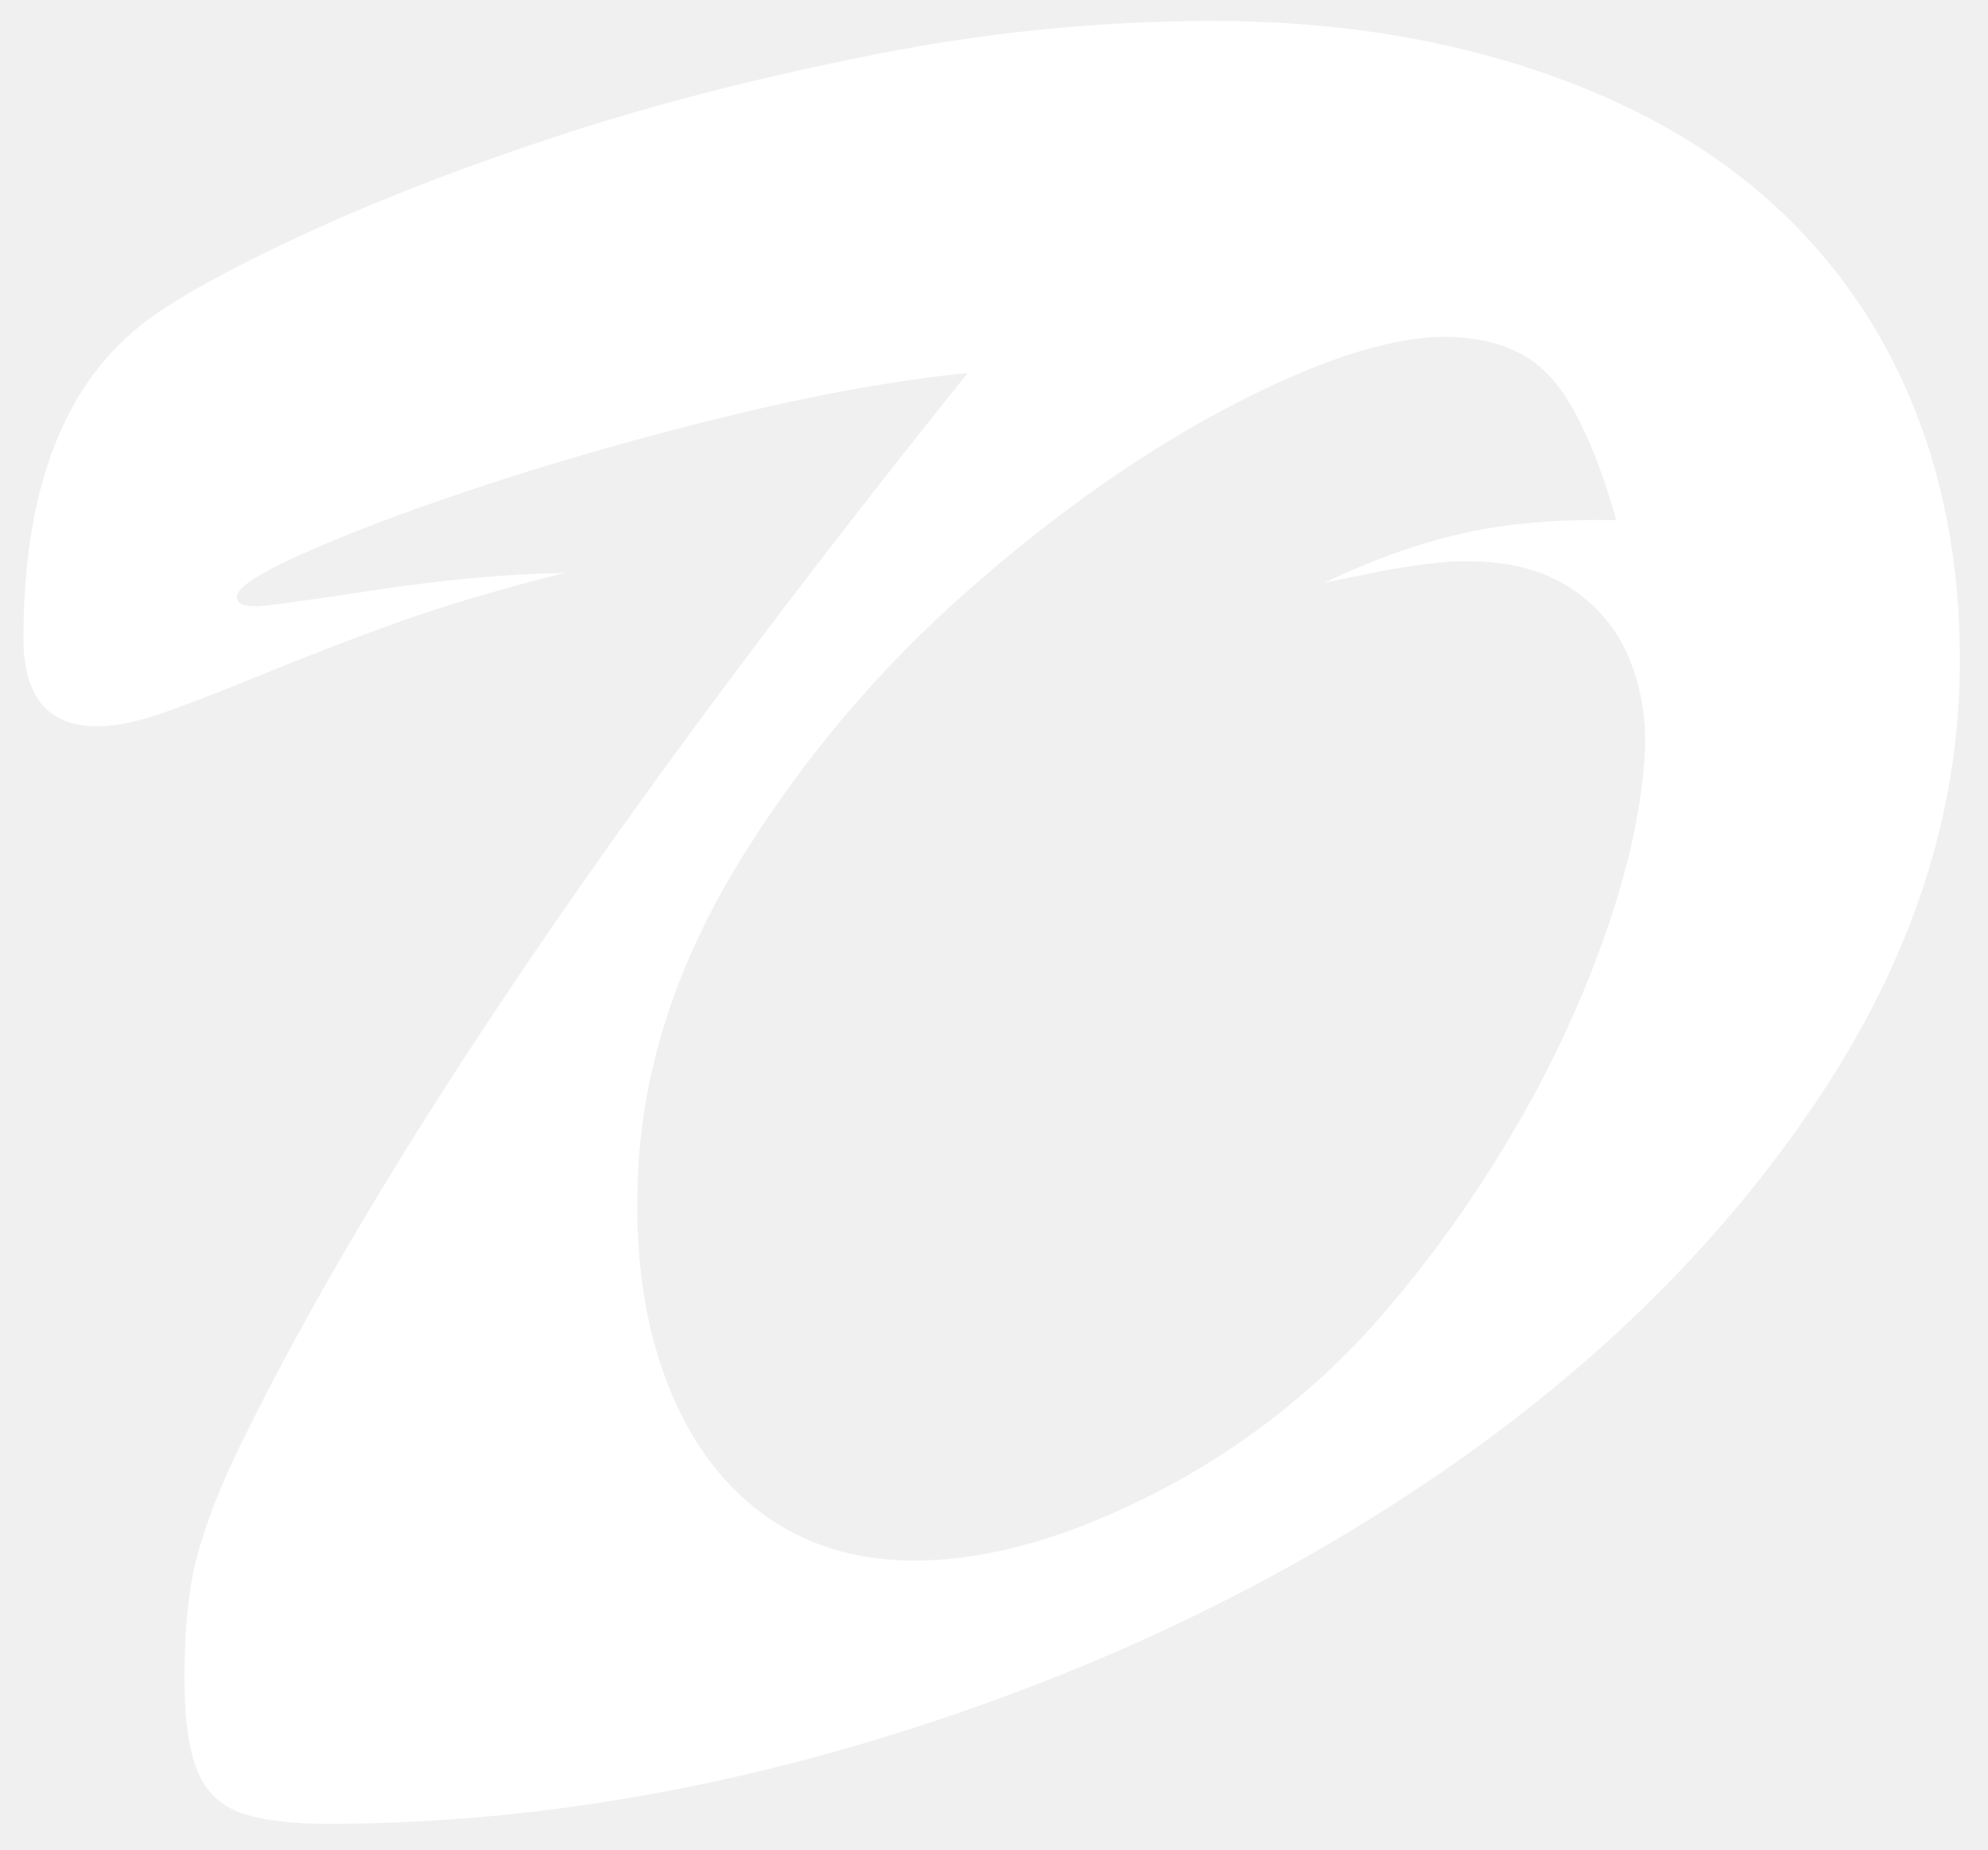
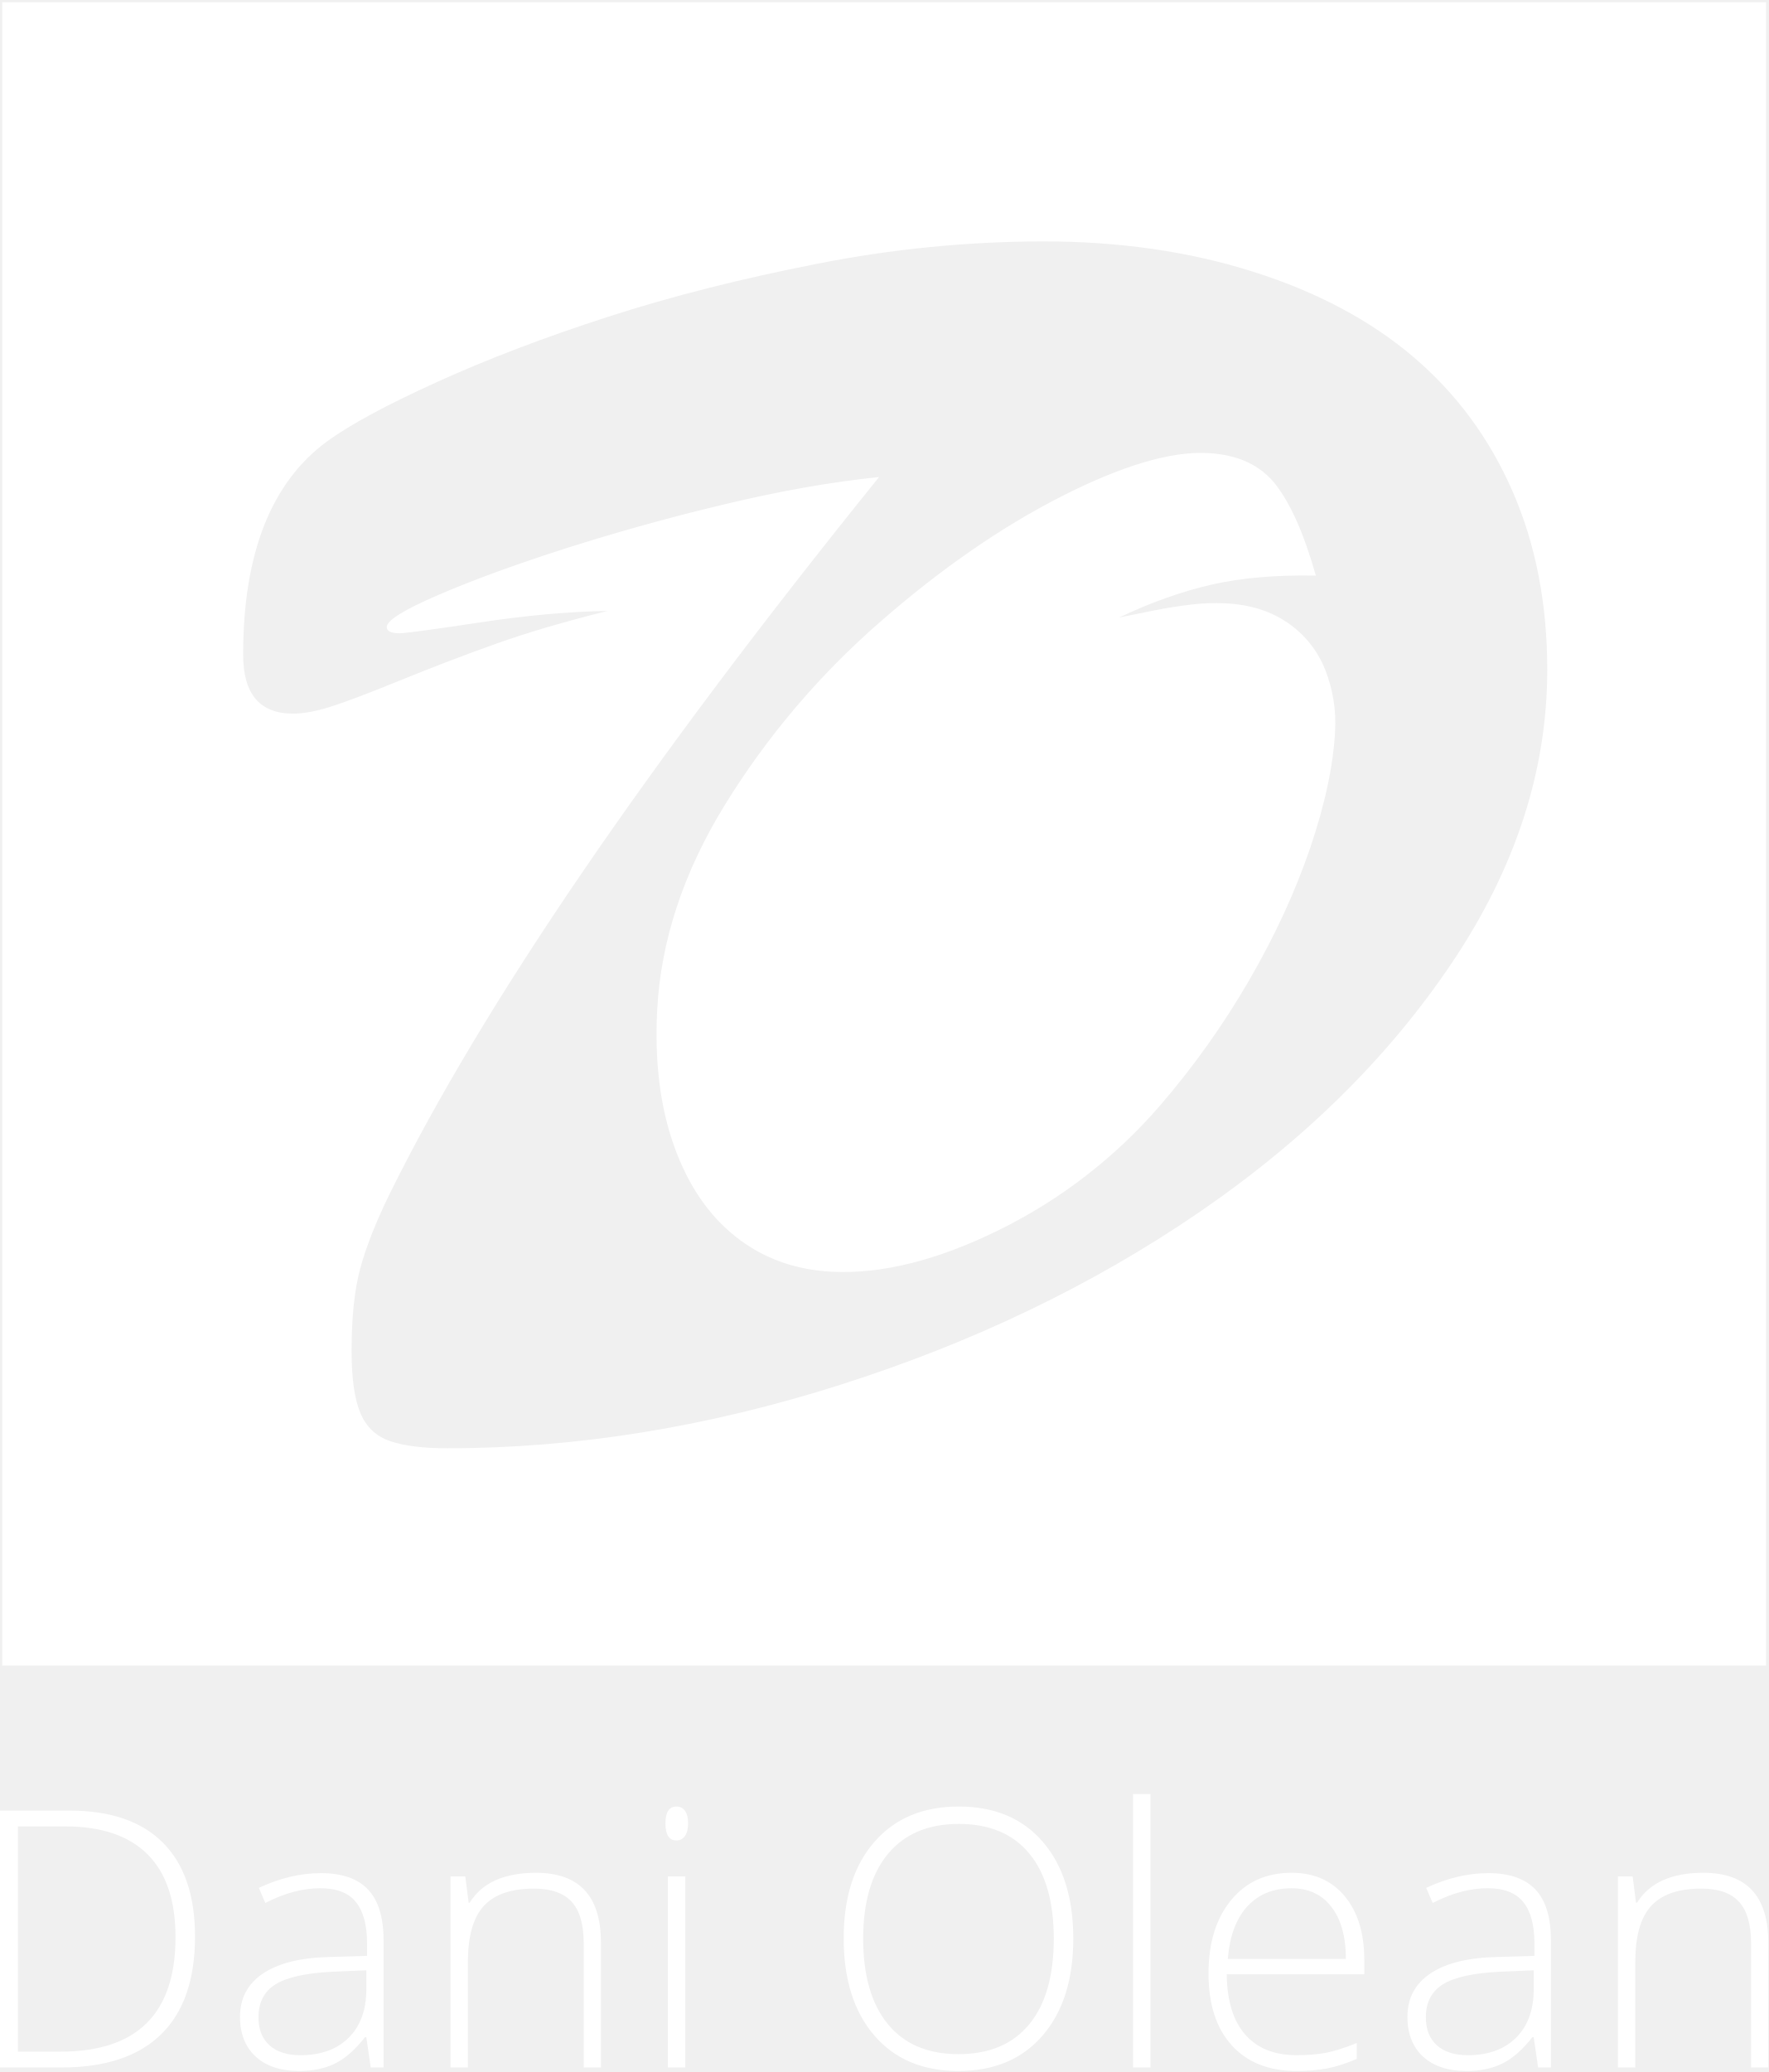
- <svg xmlns="http://www.w3.org/2000/svg" width="43" height="40" viewBox="0 0 43 40">
-   <path fill="#FFF" fill-rule="nonzero" d="M5.12 12.91c0 .134.135.202.407.202.188 0 1.04-.116 2.557-.346 1.516-.231 2.891-.356 4.126-.376-1.38.347-2.568.698-3.561 1.053-.994.356-2.019.75-3.075 1.182-1.056.433-1.814.721-2.275.865-.46.145-.857.217-1.193.217-1.066 0-1.599-.634-1.599-1.903 0-3.269.9-5.566 2.698-6.893.732-.538 1.91-1.177 3.53-1.918 1.62-.74 3.45-1.442 5.49-2.105s4.283-1.235 6.73-1.716a37.539 37.539 0 0 1 7.248-.72c2.447 0 4.695.326 6.745.98 2.05.653 3.765 1.571 5.145 2.754a11.831 11.831 0 0 1 3.185 4.34c.742 1.711 1.114 3.634 1.114 5.768 0 3.25-1.02 6.402-3.06 9.46-2.039 3.056-4.758 5.753-8.156 8.088-3.4 2.336-7.232 4.187-11.5 5.552-4.266 1.365-8.47 2.047-12.612 2.047-.773 0-1.385-.076-1.835-.23a1.543 1.543 0 0 1-.957-.909c-.188-.451-.282-1.12-.282-2.004 0-1.096.094-1.99.282-2.682.189-.692.502-1.49.941-2.394C8.225 25.09 13.464 17.37 20.932 8.065c-1.507.154-3.16.446-4.957.879a70.146 70.146 0 0 0-5.115 1.428c-1.61.519-2.97 1.018-4.078 1.499-1.109.48-1.663.827-1.663 1.039zm23.523-.308c1.036-.493 2.03-.849 2.984-1.066.954-.216 2.065-.312 3.333-.287-.38-1.347-.813-2.332-1.3-2.952-.485-.621-1.212-.957-2.179-1.007-1.184-.062-2.752.406-4.702 1.406-1.95 1-3.902 2.362-5.856 4.087a25.667 25.667 0 0 0-4.936 5.86c-1.336 2.182-2.063 4.392-2.181 6.63-.088 1.666.092 3.13.537 4.391.446 1.262 1.105 2.241 1.976 2.937.872.696 1.9 1.075 3.084 1.137 1.607.084 3.402-.366 5.385-1.351a16.413 16.413 0 0 0 5.178-4.03 26.648 26.648 0 0 0 2.854-4.039 24.071 24.071 0 0 0 1.954-4.26c.476-1.406.743-2.662.802-3.767a4.68 4.68 0 0 0-.315-1.998 3.297 3.297 0 0 0-1.191-1.51c-.547-.384-1.214-.597-2.004-.638a6.548 6.548 0 0 0-1.139.043c-.392.047-.777.11-1.157.186l-1.127.228z" />
+ <svg xmlns="http://www.w3.org/2000/svg" width="70" height="82" viewBox="0 0 70 82">
+   <g fill="#FFF" fill-rule="evenodd">
+     <path d="M.087.087h69.825v65.826H.087V.087zM15.31 24.814c0-.259.682-.683 2.05-1.272 1.366-.589 3.041-1.201 5.026-1.837a86.876 86.876 0 0 1 6.303-1.749c2.217-.53 4.254-.888 6.11-1.077-9.203 11.4-15.661 20.856-19.374 28.368-.541 1.108-.927 2.085-1.16 2.933-.232.848-.347 1.943-.347 3.285 0 1.083.115 1.902.347 2.455.233.553.626.925 1.18 1.114.554.188 1.309.282 2.262.282 5.104 0 10.287-.837 15.546-2.508 5.26-1.673 9.983-3.94 14.173-6.802 4.188-2.86 7.54-6.164 10.054-9.908 2.514-3.746 3.77-7.608 3.77-11.588 0-2.615-.458-4.97-1.373-7.065-.915-2.097-2.223-3.869-3.925-5.318-1.701-1.448-3.815-2.573-6.342-3.373-2.526-.801-5.297-1.201-8.313-1.201-3 .006-5.992.301-8.933.883-3.017.589-5.782 1.29-8.295 2.101-2.514.813-4.77 1.673-6.768 2.58-1.997.907-3.448 1.69-4.351 2.349-2.216 1.625-3.325 4.44-3.325 8.443 0 1.555.657 2.332 1.971 2.332.413 0 .903-.089 1.47-.266.568-.176 1.503-.53 2.804-1.06a90.007 90.007 0 0 1 3.79-1.447c1.224-.436 2.688-.866 4.39-1.29-1.522.024-3.217.177-5.086.46-1.87.282-2.92.424-3.152.424-.335 0-.502-.083-.502-.248zm28.994-.377l1.39-.28c.467-.092.943-.169 1.426-.227a8.12 8.12 0 0 1 1.403-.052c.974.05 1.796.311 2.47.782a4.043 4.043 0 0 1 1.468 1.85c.307.777.44 1.612.389 2.447-.073 1.354-.403 2.891-.989 4.614-.588 1.72-1.39 3.46-2.409 5.219a32.645 32.645 0 0 1-3.517 4.947 20.214 20.214 0 0 1-6.382 4.937c-2.445 1.206-4.657 1.758-6.637 1.654-1.46-.075-2.728-.54-3.802-1.392-1.074-.852-1.886-2.052-2.435-3.597-.549-1.546-.77-3.339-.663-5.38.146-2.741 1.042-5.449 2.688-8.12a31.49 31.49 0 0 1 6.084-7.18c2.41-2.113 4.815-3.782 7.219-5.007 2.404-1.224 4.336-1.798 5.795-1.722 1.192.061 2.088.473 2.686 1.233.6.76 1.133 1.967 1.602 3.617-1.563-.03-2.933.086-4.108.352-1.176.266-2.4.7-3.678 1.305z" fill-rule="nonzero" />
+     <path d="M7.72 76.64c0 1.706-.448 2.996-1.343 3.87-.894.874-2.209 1.311-3.943 1.311H0V71.654h2.747c1.623 0 2.857.424 3.703 1.272.847.849 1.27 2.087 1.27 3.714zm-.772.028c0-1.456-.37-2.551-1.11-3.286-.74-.735-1.825-1.102-3.258-1.102H.71v8.915h1.682c3.037 0 4.556-1.509 4.556-4.527zm7.728 5.153l-.174-1.196h-.056c-.38.487-.77.831-1.171 1.033-.401.202-.876.302-1.423.302-.741 0-1.319-.19-1.731-.57-.413-.38-.62-.906-.62-1.579 0-.737.308-1.31.922-1.717.615-.408 1.504-.624 2.667-.647l1.44-.042v-.5c0-.72-.146-1.262-.438-1.628-.292-.366-.763-.55-1.412-.55-.7 0-1.426.195-2.177.585l-.257-.598c.83-.39 1.65-.584 2.462-.584.83 0 1.45.215 1.86.646.41.432.616 1.104.616 2.017v5.028h-.508zm-2.782-.486c.807 0 1.443-.231 1.91-.692.465-.462.698-1.103.698-1.923v-.745l-1.321.056c-1.062.051-1.819.217-2.271.497-.452.28-.678.718-.678 1.311 0 .473.145.84.435 1.103.29.262.699.393 1.227.393zm11.213.486v-4.903c0-.76-.16-1.313-.48-1.658-.32-.346-.816-.518-1.488-.518-.905 0-1.566.228-1.986.685-.42.456-.63 1.197-.63 2.222v4.172h-.688v-7.56h.584l.132 1.037h.042c.492-.788 1.366-1.182 2.622-1.182 1.716 0 2.573.92 2.573 2.76v4.945h-.681zm4.021 0h-.688v-7.56h.688v7.56zm-.786-9.66c0-.445.146-.667.438-.667a.39.39 0 0 1 .338.174c.08.116.121.28.121.493 0 .21-.04.374-.121.494a.385.385 0 0 1-.338.181c-.292 0-.438-.225-.438-.675zm16.145 4.563c0 1.613-.403 2.89-1.21 3.828-.806.939-1.92 1.408-3.338 1.408-1.414 0-2.524-.469-3.331-1.408-.807-.939-1.21-2.22-1.21-3.842 0-1.618.407-2.892 1.22-3.822.814-.93 1.926-1.394 3.335-1.394 1.419 0 2.53.467 3.331 1.401.802.934 1.203 2.21 1.203 3.829zm-8.317 0c0 1.455.324 2.58.973 3.376.65.795 1.581 1.193 2.796 1.193 1.224 0 2.16-.394 2.806-1.183.647-.788.97-1.917.97-3.386 0-1.465-.323-2.589-.97-3.37-.646-.781-1.577-1.172-2.792-1.172-1.21 0-2.143.394-2.8 1.183-.655.788-.983 1.907-.983 3.359zm11.372 5.097h-.688V71h.688v10.821zm5.788.14c-1.098 0-1.955-.339-2.57-1.016-.614-.677-.92-1.625-.92-2.844 0-1.206.296-2.171.89-2.897.593-.726 1.393-1.088 2.399-1.088.89 0 1.592.31 2.107.932.515.62.772 1.465.772 2.531v.556h-5.446c.01 1.039.252 1.832.727 2.379.475.547 1.156.82 2.041.82.432 0 .81-.03 1.137-.09.327-.06.741-.19 1.242-.39v.627c-.427.185-.82.311-1.182.379-.362.067-.76.1-1.197.1zm-.201-7.233c-.728 0-1.312.24-1.753.72-.44.48-.698 1.171-.772 2.075h4.674c0-.876-.19-1.56-.57-2.055-.38-.493-.907-.74-1.58-.74zm9.759 7.093l-.174-1.196h-.056c-.38.487-.77.831-1.172 1.033-.4.202-.875.302-1.422.302-.742 0-1.319-.19-1.732-.57-.412-.38-.618-.906-.618-1.579 0-.737.307-1.31.921-1.717.614-.408 1.503-.624 2.667-.647l1.44-.042v-.5c0-.72-.146-1.262-.438-1.628-.293-.366-.763-.55-1.412-.55-.7 0-1.426.195-2.177.585l-.257-.598c.83-.39 1.65-.584 2.462-.584.83 0 1.45.215 1.86.646.41.432.615 1.104.615 2.017v5.028h-.507zm-2.782-.486c.807 0 1.443-.231 1.909-.692.466-.462.699-1.103.699-1.923v-.745l-1.322.056c-1.061.051-1.818.217-2.27.497-.452.28-.678.718-.678 1.311 0 .473.145.84.434 1.103.29.262.7.393 1.228.393zm11.212.486v-4.903c0-.76-.16-1.313-.48-1.658-.32-.346-.815-.518-1.488-.518-.904 0-1.566.228-1.985.685-.42.456-.63 1.197-.63 2.222v4.172h-.688v-7.56h.584l.132 1.037h.042c.491-.788 1.365-1.182 2.622-1.182 1.715 0 2.573.92 2.573 2.76v4.945h-.682z" />
+   </g>
</svg>
